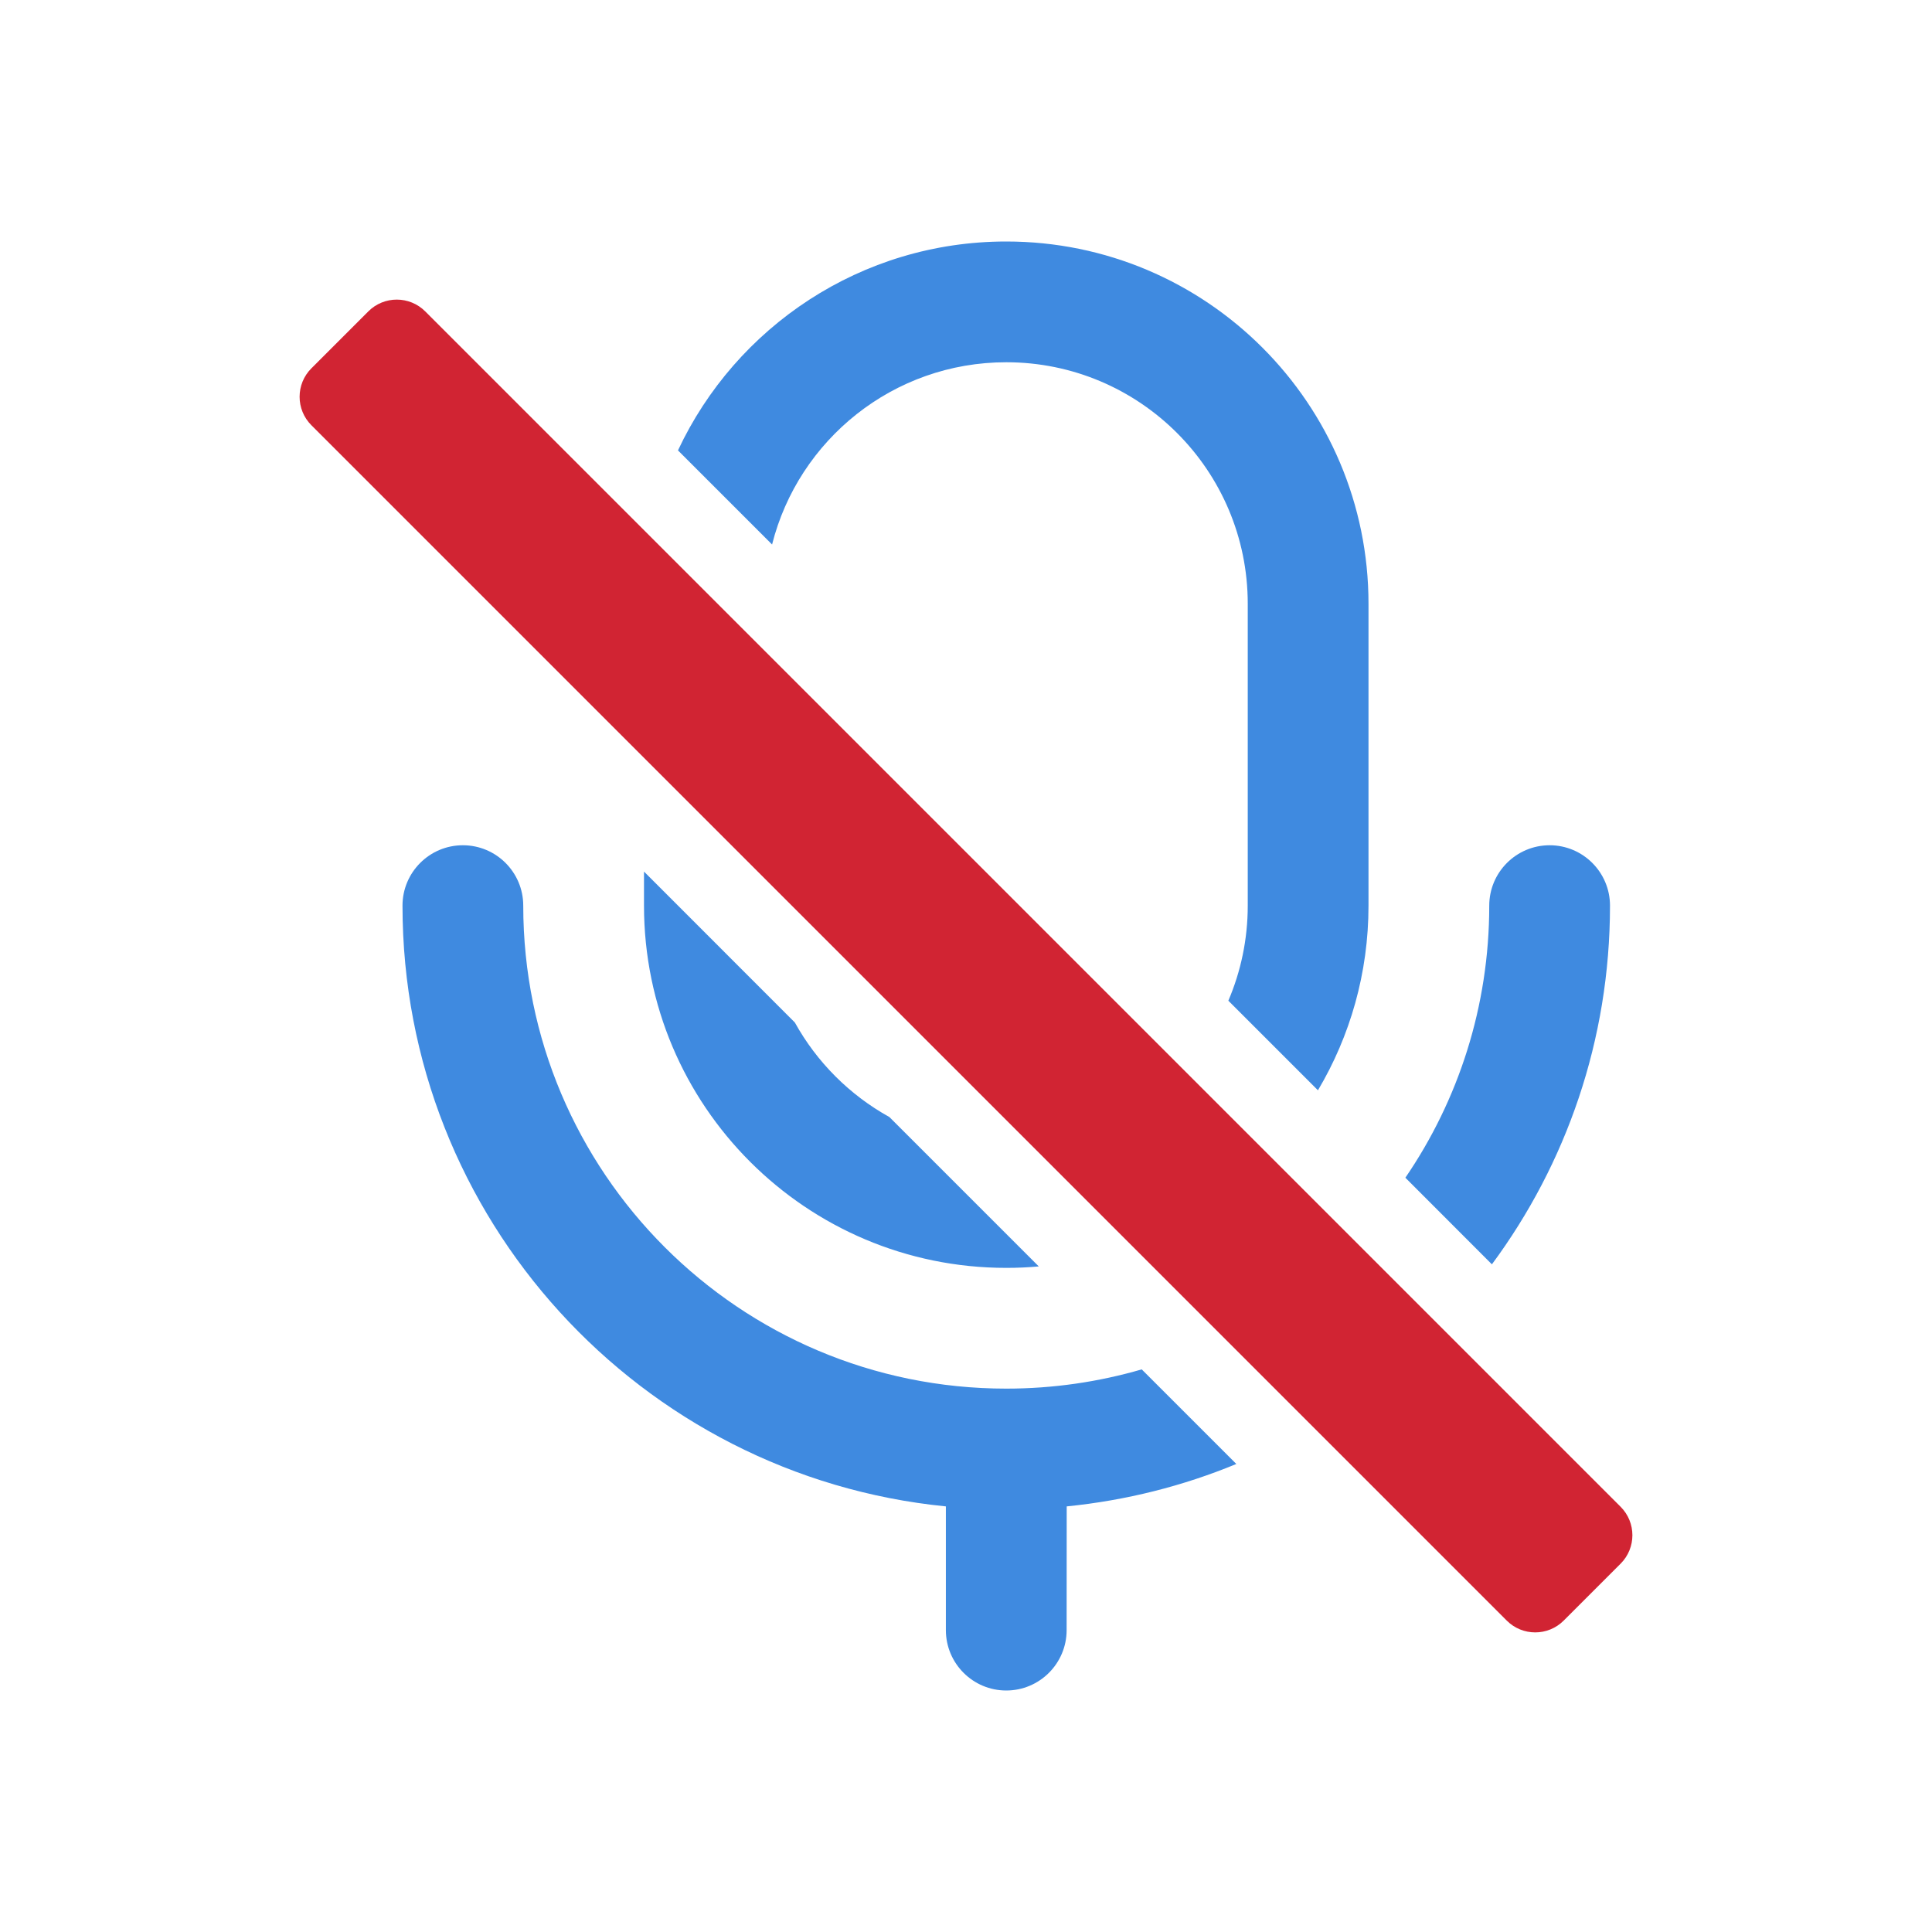
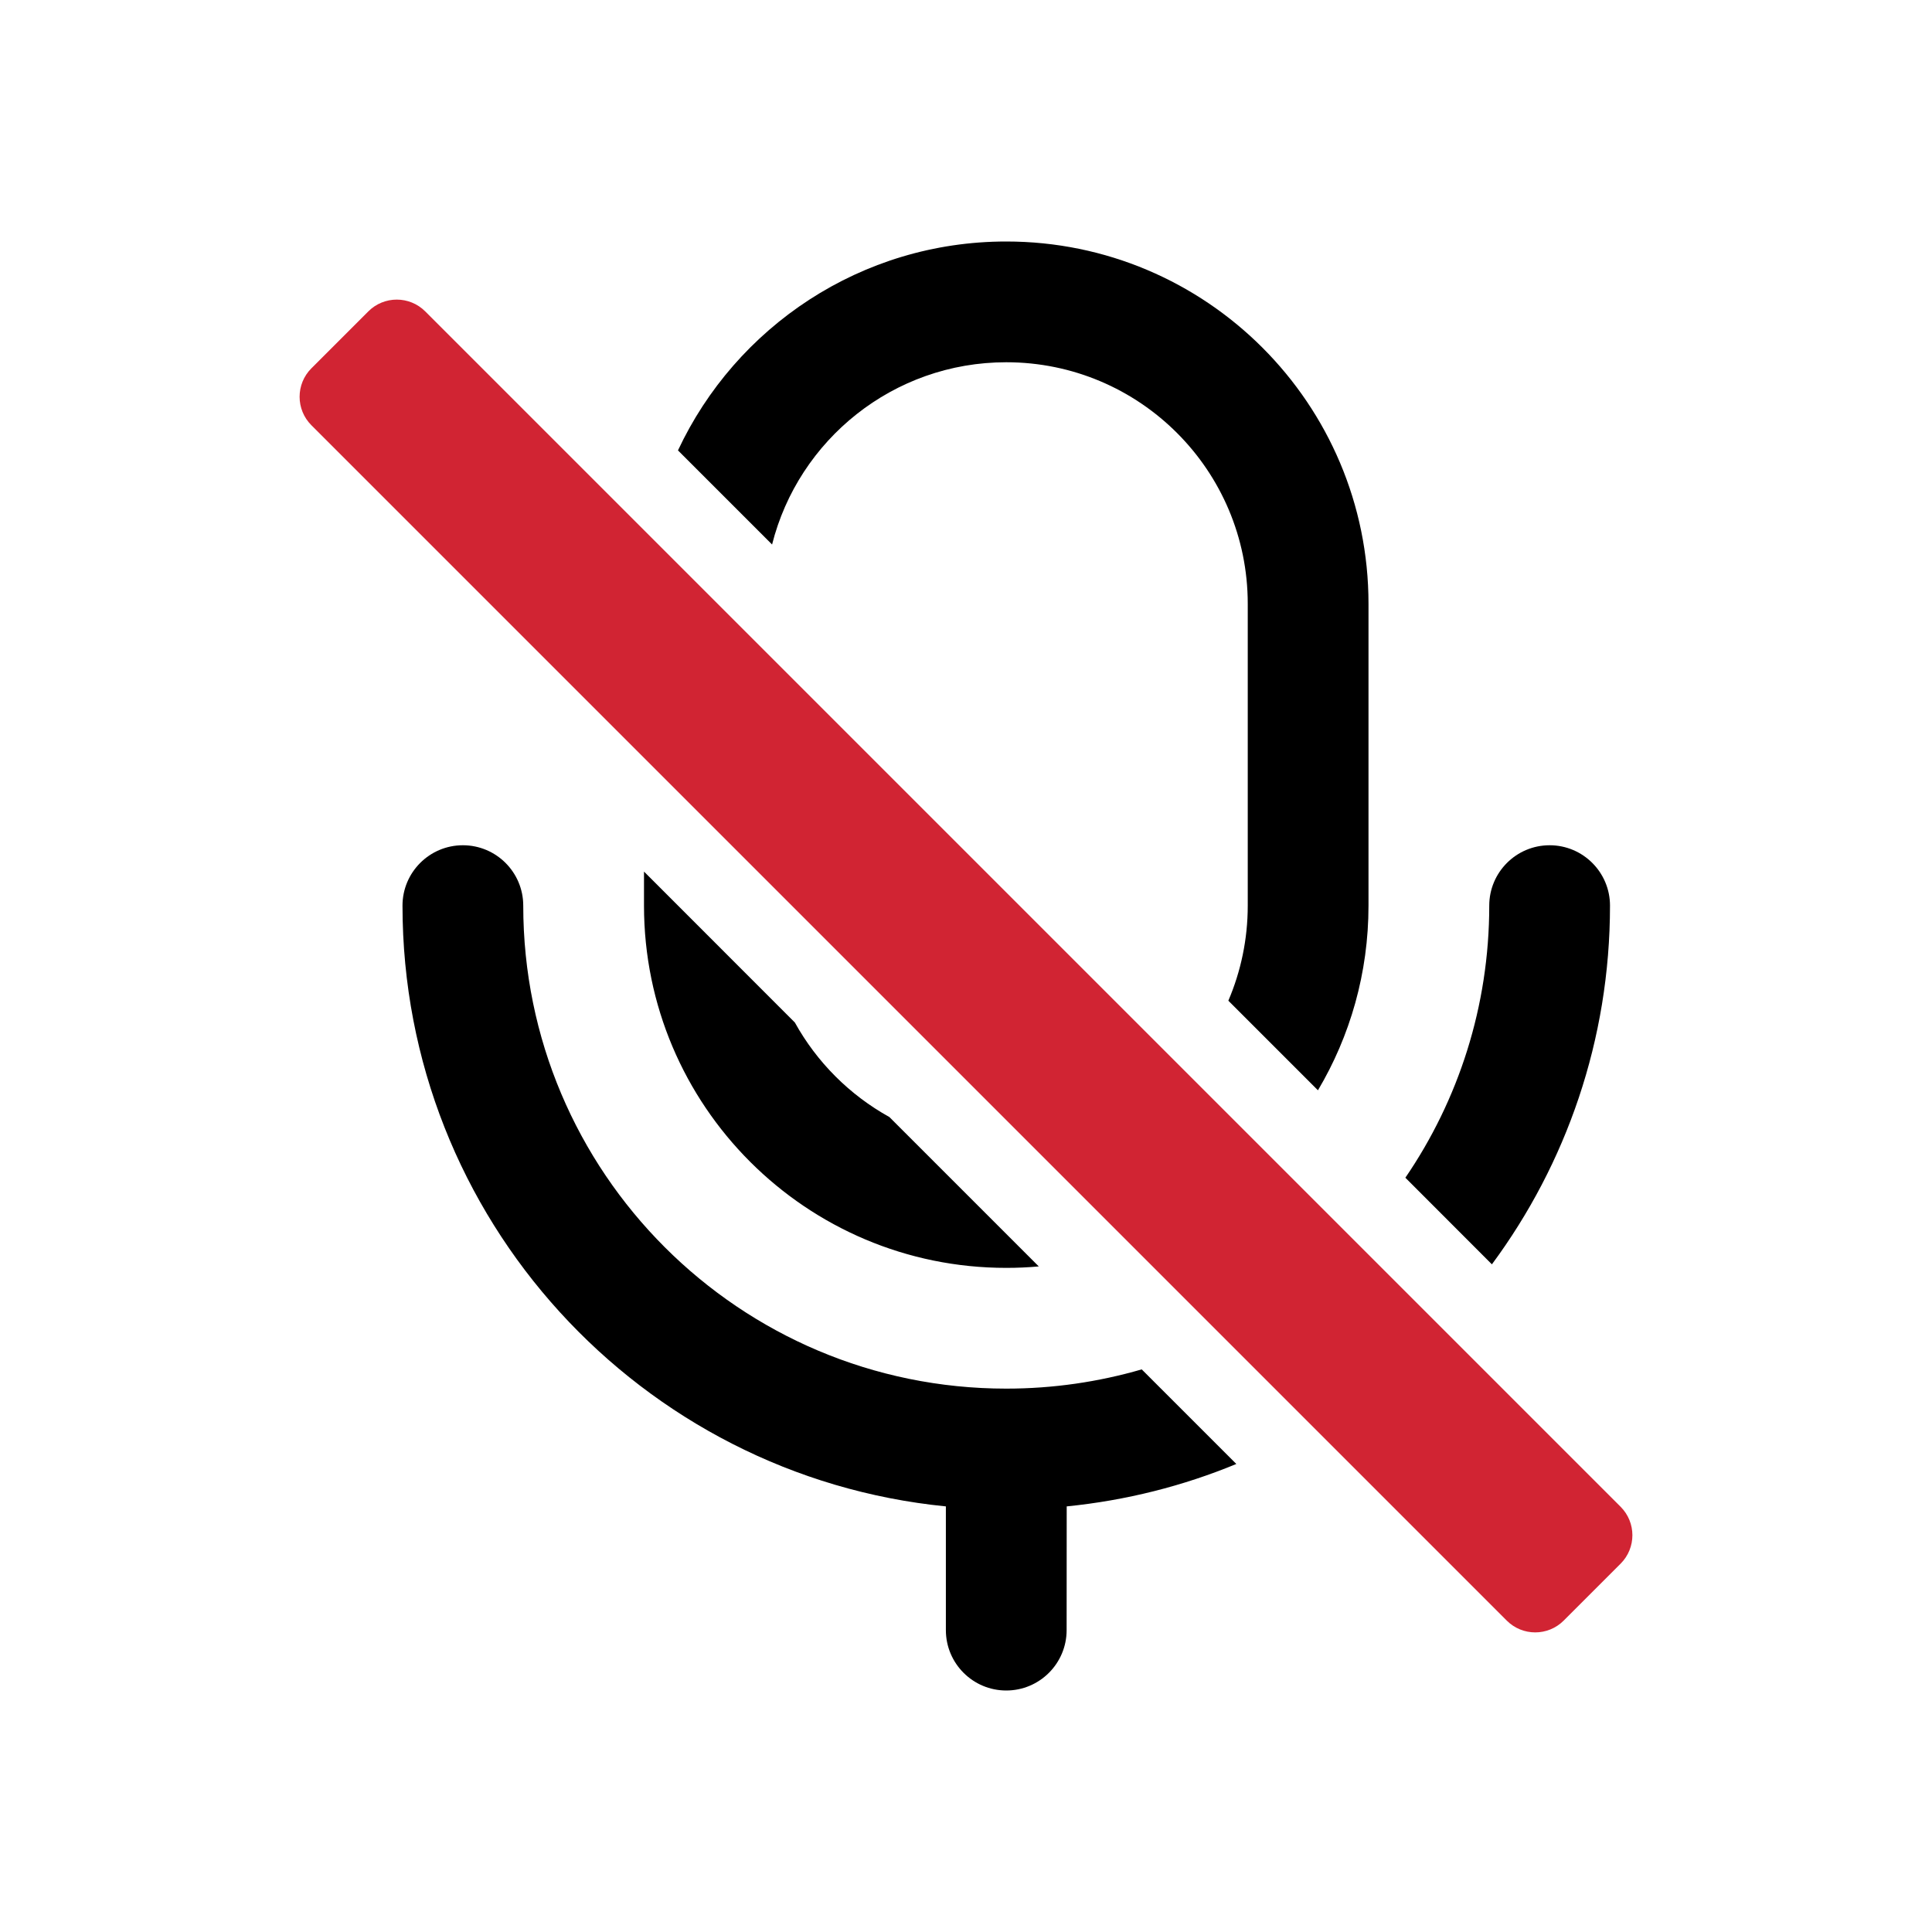
<svg xmlns="http://www.w3.org/2000/svg" width="24px" height="24px" viewBox="0 0 24 24" version="1.1">
  <g id="Icons/ic-microphone-mute" stroke="none" stroke-width="1" fill="none" fill-rule="evenodd">
    <g id="Icons/ic-microphone">
      <rect id="Rectangle" x="0" y="0" width="24" height="24" />
-       <path d="M5.75,10.5 C6.164,10.5 6.5,10.836 6.5,11.25 C6.5,14.564 9.186,17.25 12.5,17.25 C13.084,17.25 13.649,17.166 14.183,17.011 L15.358,18.186 C14.698,18.459 13.99,18.639 13.251,18.713 L13.25,20.25 C13.25,20.664 12.914,21 12.5,21 C12.086,21 11.75,20.664 11.75,20.25 L11.75,18.713 C7.96,18.337 5,15.139 5,11.25 C5,10.836 5.336,10.5 5.75,10.5 Z M8,10.827 L9.874,12.702 C10.147,13.195 10.555,13.603 11.048,13.876 L12.904,15.732 C12.771,15.744 12.636,15.75 12.5,15.75 C10.015,15.75 8,13.735 8,11.25 L8,10.827 Z M19.25,10.5 C19.664,10.5 20,10.836 20,11.25 C20,12.919 19.455,14.46 18.533,15.706 L17.458,14.63 C18.116,13.667 18.5,12.503 18.5,11.25 C18.5,10.836 18.836,10.5 19.25,10.5 Z M12.5,3 C14.985,3 17,5.015 17,7.5 L17,11.25 C17,12.088 16.771,12.872 16.372,13.544 L15.259,12.431 C15.414,12.068 15.5,11.669 15.5,11.25 L15.5,7.5 C15.5,5.843 14.157,4.5 12.5,4.5 C11.097,4.5 9.919,5.463 9.591,6.764 L8.422,5.595 C9.14,4.062 10.696,3 12.5,3 Z" id="Combined-Shape" fill="#3F8AE0" />
+       <path d="M5.75,10.5 C6.164,10.5 6.5,10.836 6.5,11.25 C6.5,14.564 9.186,17.25 12.5,17.25 C13.084,17.25 13.649,17.166 14.183,17.011 L15.358,18.186 C14.698,18.459 13.99,18.639 13.251,18.713 L13.25,20.25 C13.25,20.664 12.914,21 12.5,21 C12.086,21 11.75,20.664 11.75,20.25 L11.75,18.713 C7.96,18.337 5,15.139 5,11.25 C5,10.836 5.336,10.5 5.75,10.5 Z M8,10.827 L9.874,12.702 C10.147,13.195 10.555,13.603 11.048,13.876 L12.904,15.732 C12.771,15.744 12.636,15.75 12.5,15.75 C10.015,15.75 8,13.735 8,11.25 L8,10.827 Z M19.25,10.5 C19.664,10.5 20,10.836 20,11.25 C20,12.919 19.455,14.46 18.533,15.706 L17.458,14.63 C18.116,13.667 18.5,12.503 18.5,11.25 C18.5,10.836 18.836,10.5 19.25,10.5 Z M12.5,3 C14.985,3 17,5.015 17,7.5 L17,11.25 C17,12.088 16.771,12.872 16.372,13.544 L15.259,12.431 C15.414,12.068 15.5,11.669 15.5,11.25 L15.5,7.5 C15.5,5.843 14.157,4.5 12.5,4.5 C11.097,4.5 9.919,5.463 9.591,6.764 L8.422,5.595 C9.14,4.062 10.696,3 12.5,3 Z" id="Combined-Shape" fill="currentColor" />
      <rect id="Rectangle" fill="#D12433" transform="translate(12, 12) rotate(-315) translate(-12, -12) " x="1" y="11" width="22" height="2" rx="0.5" />
    </g>
  </g>
</svg>
